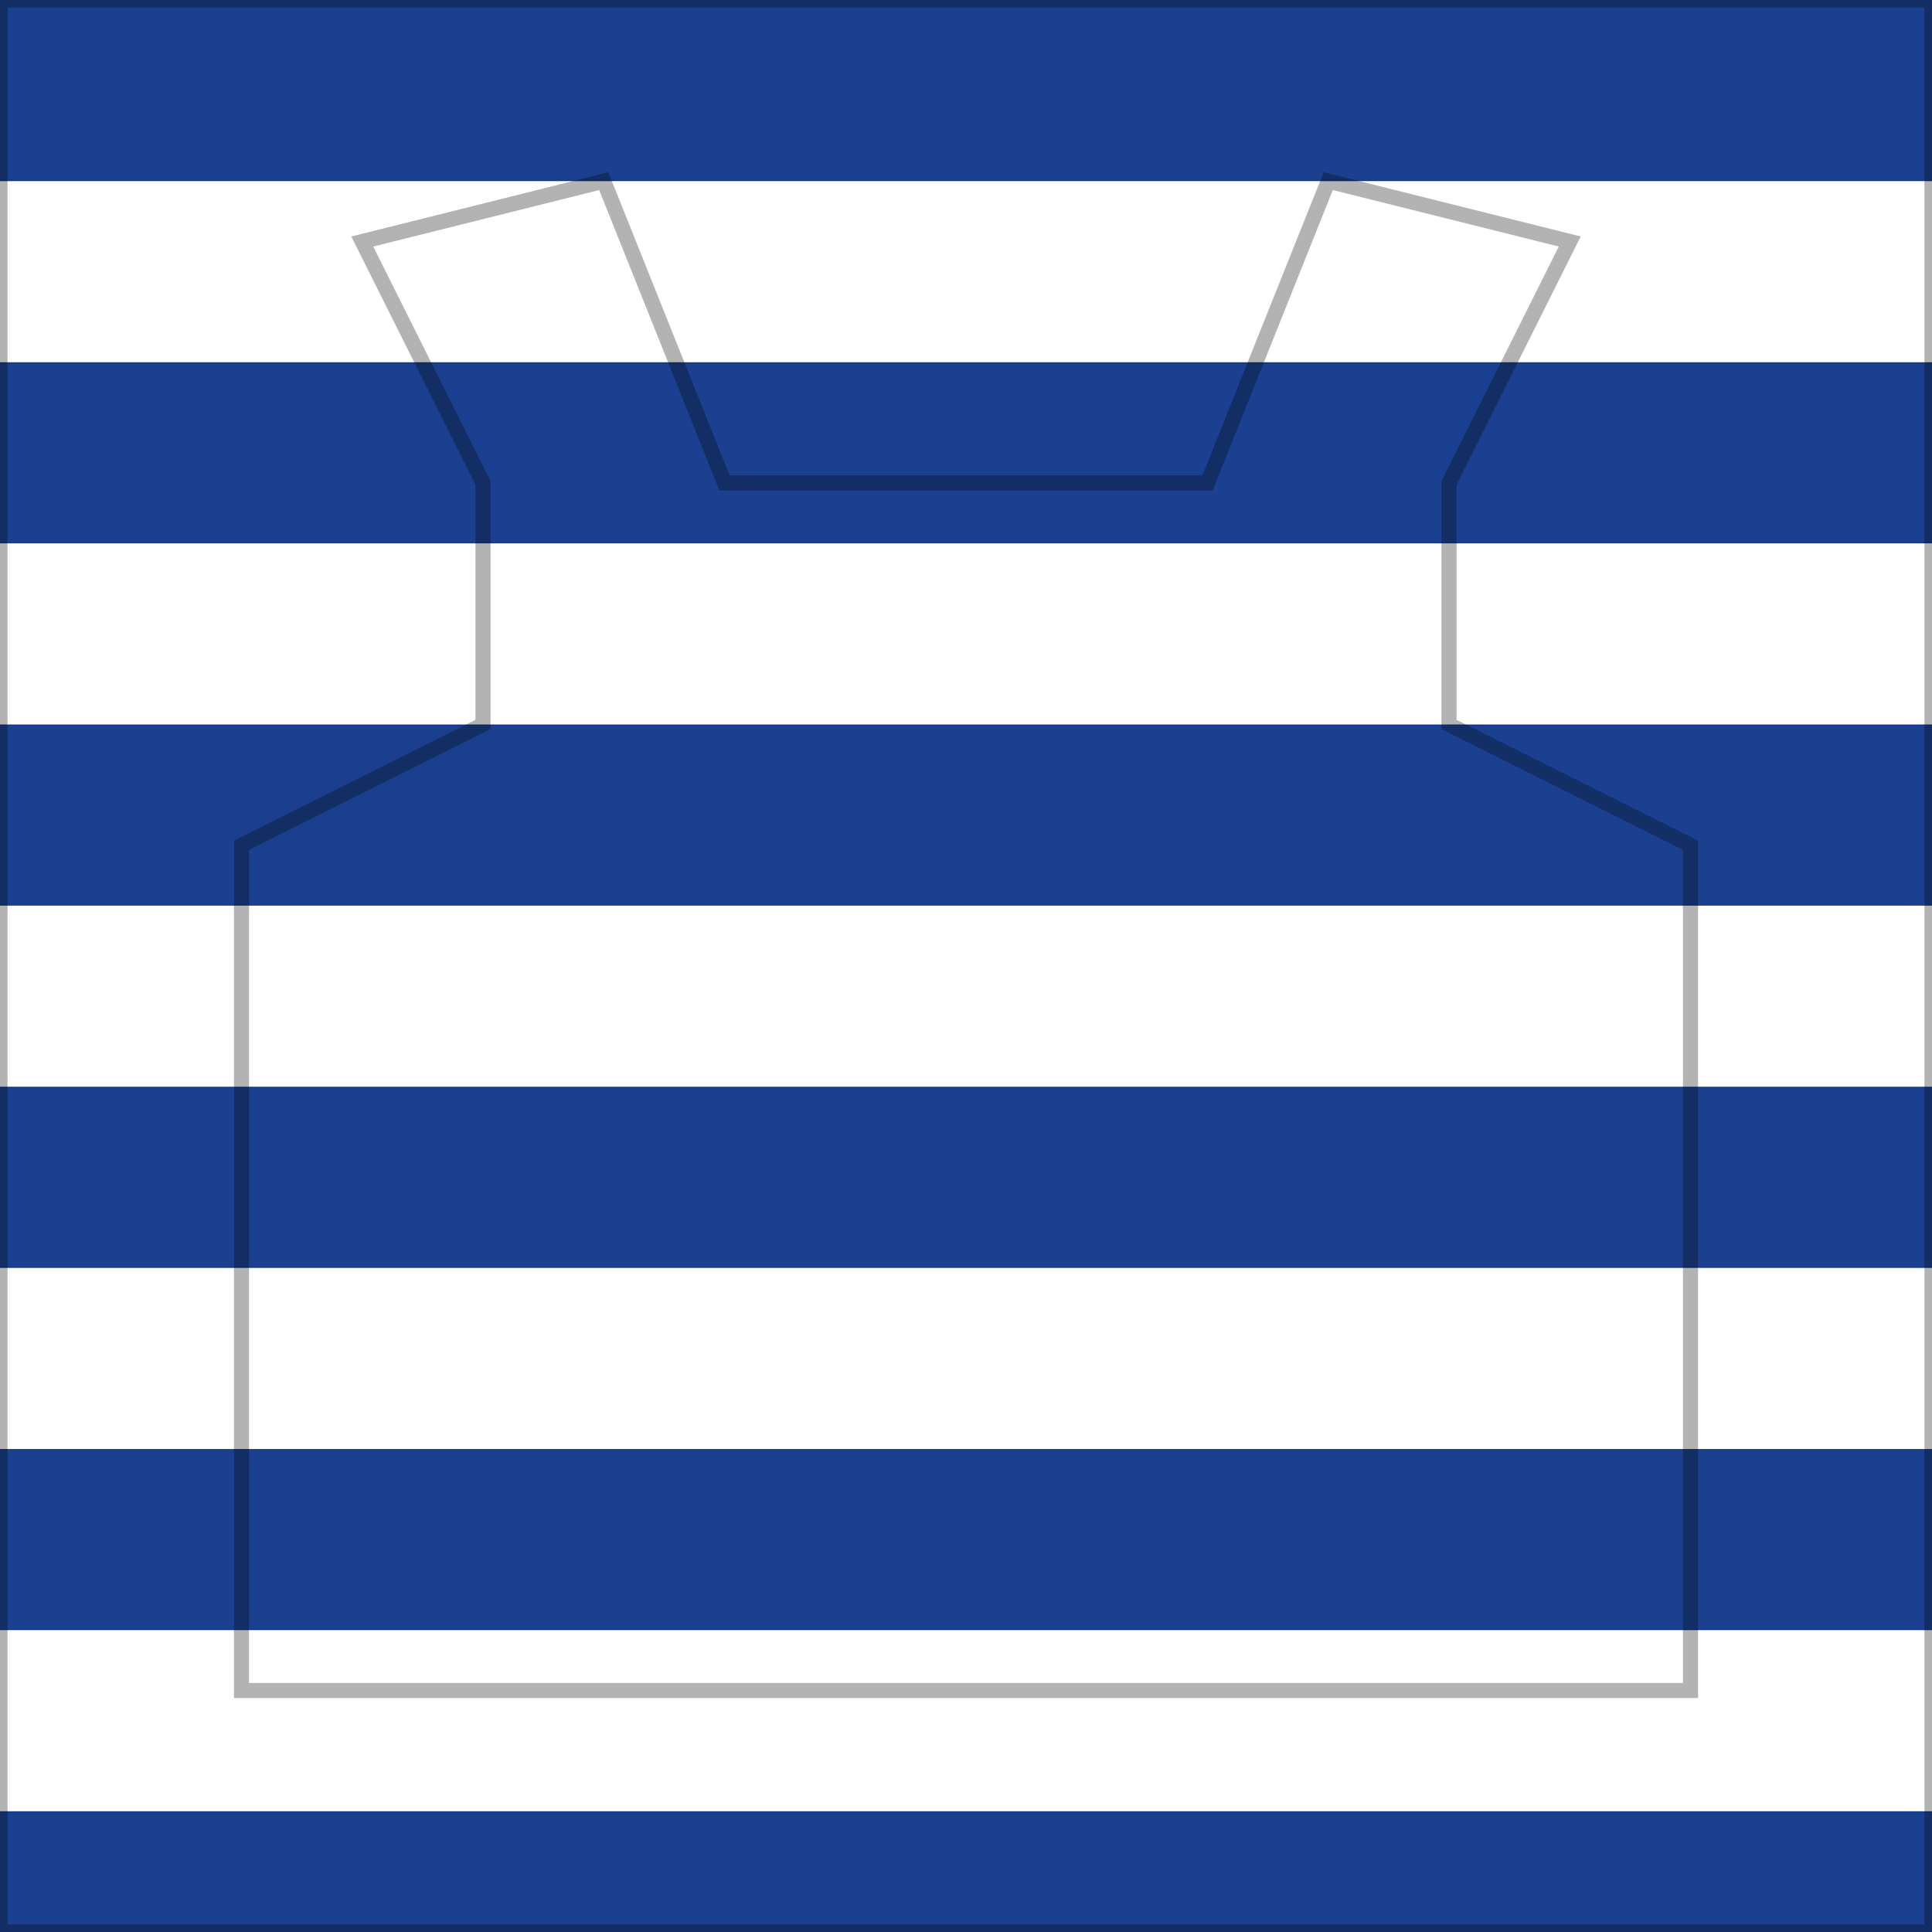
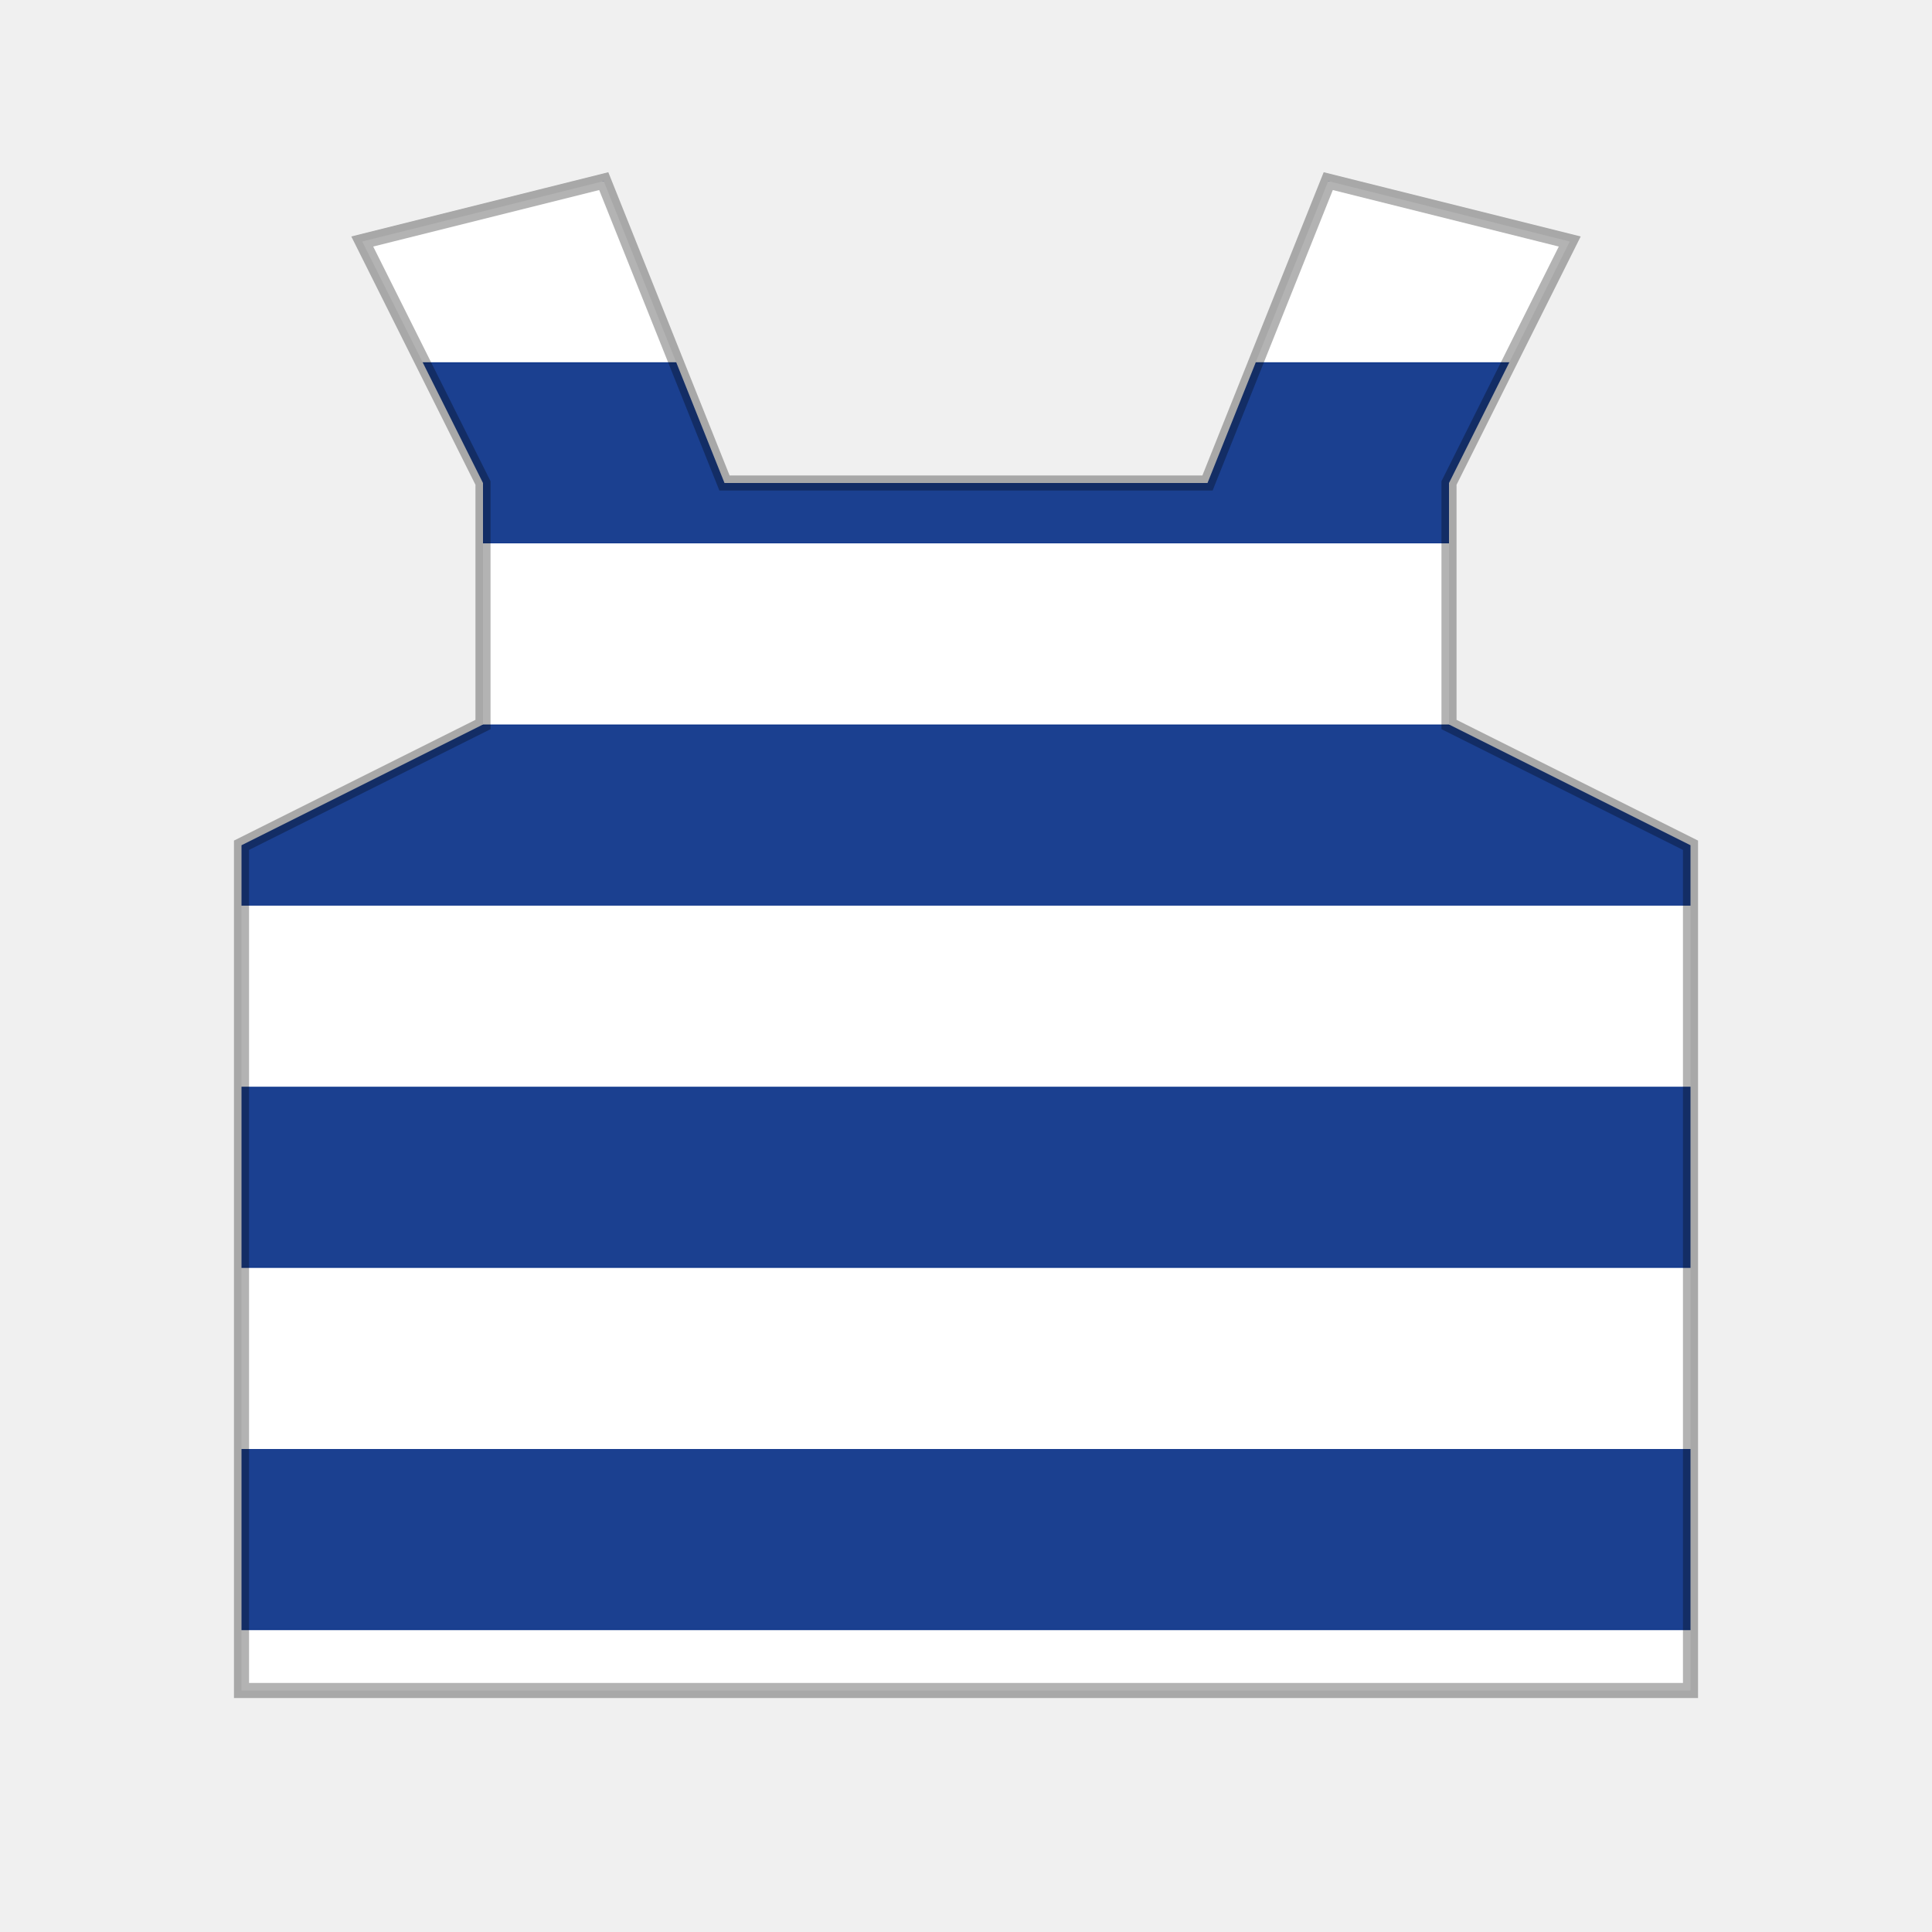
<svg xmlns="http://www.w3.org/2000/svg" viewBox="0 0 64 64" width="64" height="64">
  <defs>
    <clipPath id="shirt-Foxdale">
      <path d="M12,8 L16,16 L16,24 L8,28 L8,56 L56,56 L56,28 L48,24 L48,16 L52,8 L44,6 L40,16 L24,16 L20,6 L12,8 Z" />
    </clipPath>
    <pattern id="stripes-Foxdale" patternUnits="userSpaceOnUse" width="12" height="12" patternTransform="rotate(90)">
      <rect width="6" height="12" fill="#1B4090" />
      <rect x="6" width="6" height="12" fill="#FFFFFF" />
    </pattern>
  </defs>
-   <g clip-path="url(#shirt-Foxdale')">
+   <g clip-path="url(#shirt-Foxdale)">
    <rect x="0" y="0" width="64" height="64" fill="url(#stripes-Foxdale)" />
    <rect x="0" y="0" width="64" height="64" fill="none" stroke="#000" stroke-width="0.5" opacity="0.3" />
  </g>
  <path d="M12,8 L16,16 L16,24 L8,28 L8,56 L56,56 L56,28 L48,24 L48,16 L52,8 L44,6 L40,16 L24,16 L20,6 L12,8 Z" fill="none" stroke="#000" stroke-width="0.5" opacity="0.3" />
</svg>
